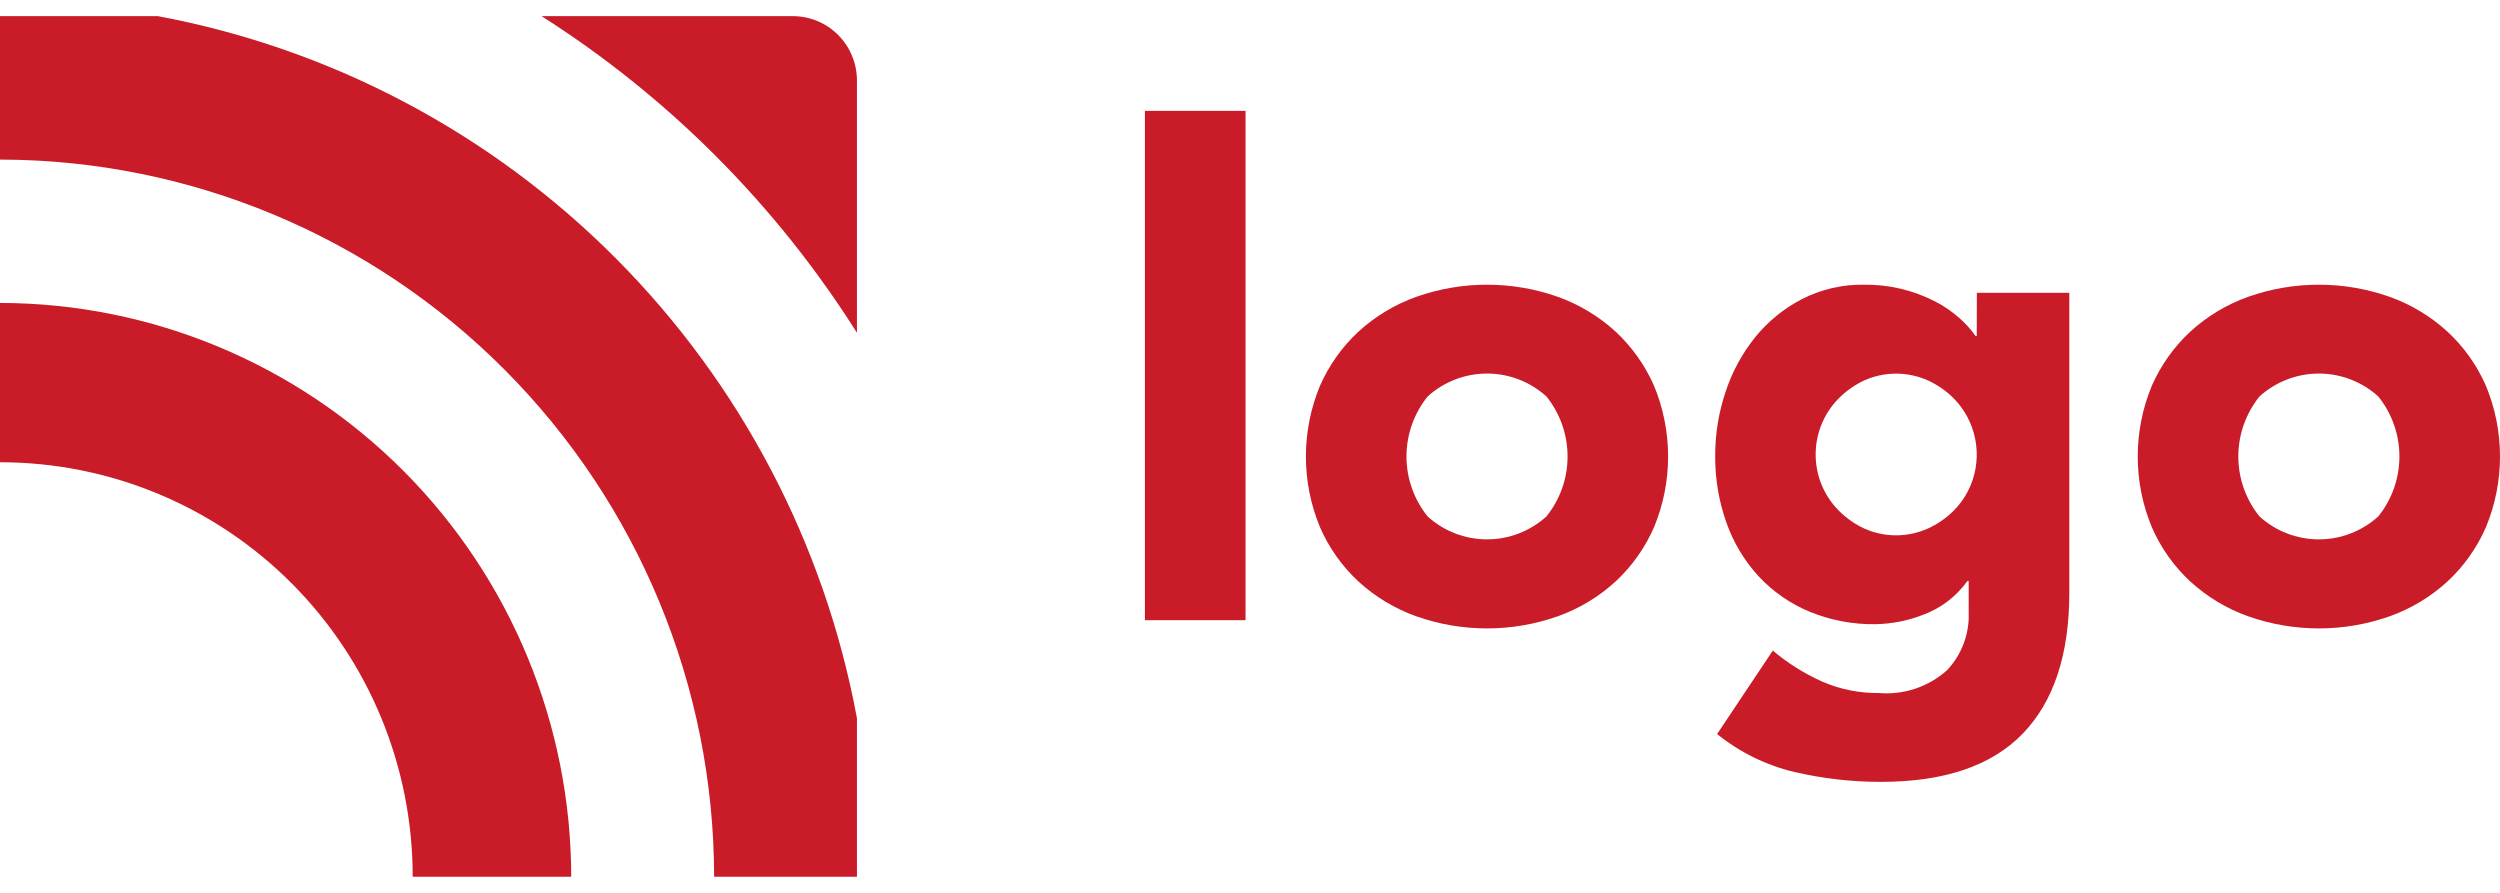
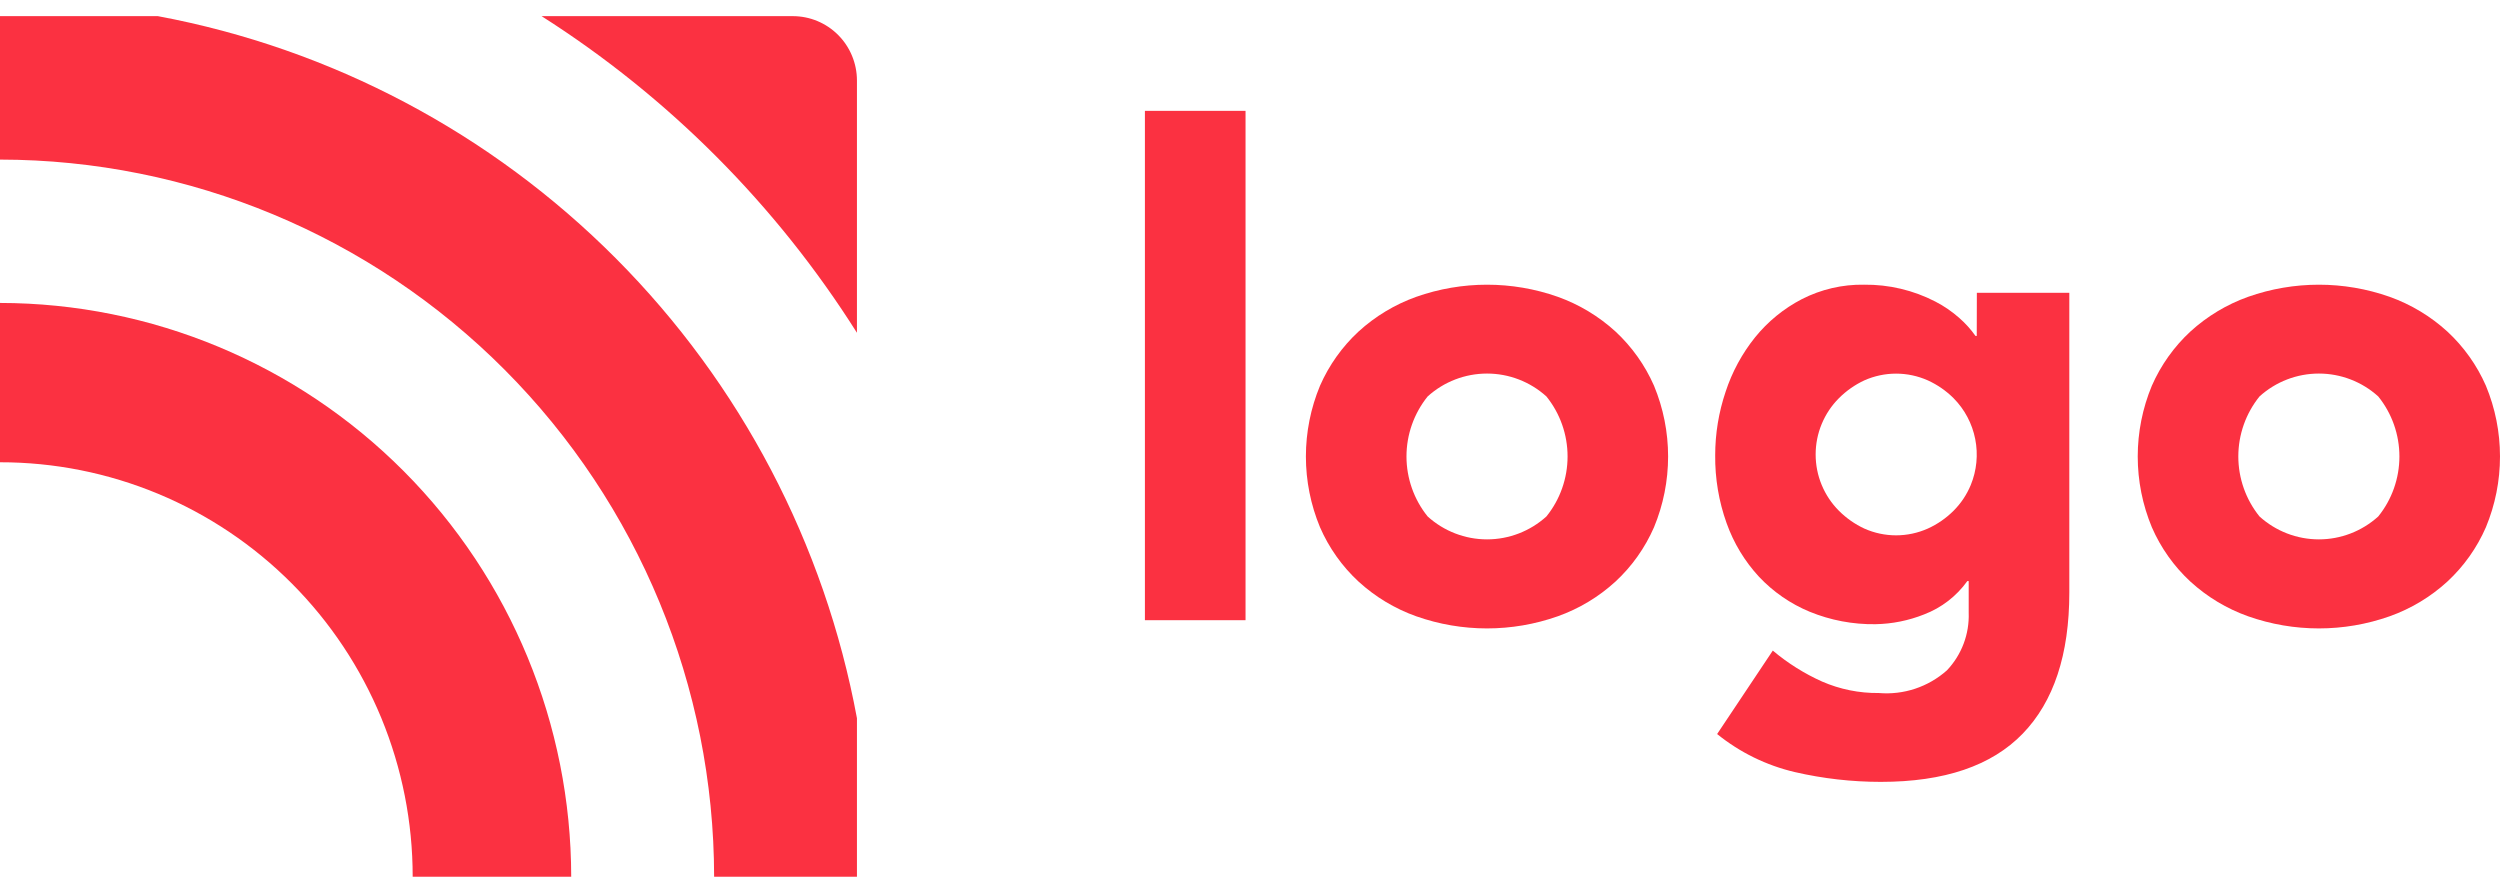
<svg xmlns="http://www.w3.org/2000/svg" width="140" height="50" viewBox="0 0 140 50" fill="none">
-   <path d="M0 16.965V25.887C3.036 25.885 6.042 26.484 8.848 27.65C11.653 28.816 14.201 30.526 16.348 32.682C18.494 34.838 20.195 37.397 21.356 40.213C22.516 43.03 23.112 46.048 23.11 49.096H31.988C31.98 40.578 28.608 32.411 22.611 26.387C16.614 20.364 8.482 16.975 0 16.965H0Z" fill="#C91B28" />
-   <path d="M44.398 0.904H30.328C37.446 5.433 43.477 11.489 47.989 18.636V4.507C47.988 3.551 47.609 2.634 46.936 1.959C46.263 1.283 45.35 0.904 44.398 0.904Z" fill="#C91B28" />
-   <path d="M8.84 0.904H0V8.937C10.603 8.948 20.768 13.182 28.265 20.711C35.763 28.24 39.98 38.449 39.991 49.096H47.989V40.219C46.181 30.462 41.472 21.483 34.484 14.465C27.496 7.448 18.556 2.72 8.84 0.904Z" fill="#C91B28" />
-   <path d="M69.75 6.208H64.115V34.731H69.75V6.208Z" fill="#C91B28" />
-   <path d="M90.468 18.566C89.53 17.71 88.432 17.049 87.238 16.622C84.672 15.717 81.876 15.717 79.311 16.622C78.116 17.049 77.017 17.709 76.079 18.566C75.159 19.418 74.424 20.452 73.92 21.602C73.399 22.857 73.13 24.204 73.13 25.564C73.13 26.923 73.399 28.27 73.92 29.525C74.422 30.679 75.157 31.715 76.079 32.569C77.016 33.426 78.114 34.087 79.308 34.512C81.874 35.418 84.67 35.418 87.235 34.512C88.43 34.087 89.528 33.426 90.466 32.569C91.387 31.715 92.123 30.678 92.625 29.525C93.146 28.27 93.414 26.923 93.414 25.564C93.414 24.204 93.146 22.857 92.625 21.602C92.121 20.452 91.387 19.419 90.468 18.566ZM86.599 28.922C85.686 29.748 84.502 30.205 83.274 30.205C82.046 30.205 80.861 29.748 79.948 28.922C79.182 27.972 78.763 26.785 78.763 25.562C78.763 24.338 79.182 23.152 79.948 22.201C80.861 21.375 82.046 20.919 83.274 20.919C84.502 20.919 85.686 21.375 86.599 22.201C87.366 23.152 87.784 24.338 87.784 25.562C87.784 26.785 87.366 27.972 86.599 28.922Z" fill="#C91B28" />
-   <path d="M110.698 18.811H110.627C110.367 18.443 110.064 18.108 109.726 17.811C109.316 17.447 108.862 17.136 108.374 16.885C107.143 16.251 105.775 15.927 104.391 15.943C103.178 15.922 101.979 16.201 100.898 16.755C99.891 17.278 99.002 18.004 98.287 18.887C97.556 19.797 96.996 20.831 96.633 21.942C96.248 23.086 96.051 24.285 96.051 25.493C96.037 26.789 96.253 28.078 96.69 29.297C97.086 30.411 97.703 31.432 98.504 32.298C99.302 33.146 100.27 33.814 101.344 34.258C102.512 34.736 103.764 34.973 105.025 34.955C105.958 34.939 106.88 34.754 107.748 34.408C108.721 34.038 109.563 33.388 110.171 32.54H110.247V34.316C110.268 34.908 110.171 35.499 109.961 36.053C109.752 36.606 109.434 37.112 109.026 37.541C108.509 38.001 107.904 38.35 107.249 38.568C106.593 38.786 105.9 38.868 105.212 38.809C104.121 38.822 103.04 38.603 102.039 38.168C101.042 37.721 100.113 37.137 99.277 36.433L96.159 41.106C97.433 42.137 98.923 42.866 100.517 43.238C102.094 43.602 103.707 43.785 105.326 43.785C108.882 43.785 111.53 42.885 113.27 41.087C115.011 39.289 115.881 36.654 115.882 33.183V16.396H110.704L110.698 18.811ZM110.36 27.167C110.137 27.704 109.811 28.191 109.401 28.601C108.983 29.019 108.493 29.358 107.955 29.601C107.396 29.85 106.792 29.979 106.18 29.979C105.569 29.979 104.964 29.85 104.405 29.601C103.874 29.355 103.391 29.016 102.977 28.601C102.565 28.188 102.238 27.697 102.014 27.156C101.791 26.616 101.676 26.036 101.676 25.451C101.676 24.866 101.791 24.286 102.014 23.746C102.238 23.205 102.565 22.714 102.977 22.301C103.391 21.886 103.874 21.547 104.405 21.3C104.964 21.052 105.569 20.923 106.18 20.923C106.791 20.923 107.396 21.052 107.955 21.3C108.493 21.544 108.983 21.883 109.401 22.301C110.021 22.926 110.443 23.722 110.613 24.588C110.784 25.454 110.696 26.351 110.36 27.167Z" fill="#C91B28" />
-   <path d="M137.051 18.566C136.113 17.71 135.015 17.049 133.821 16.622C131.255 15.717 128.459 15.717 125.894 16.622C124.699 17.049 123.601 17.709 122.662 18.566C121.742 19.418 121.007 20.452 120.503 21.602C119.982 22.857 119.713 24.204 119.713 25.564C119.713 26.923 119.982 28.27 120.503 29.525C121.005 30.679 121.74 31.715 122.662 32.569C123.6 33.426 124.698 34.087 125.894 34.512C128.459 35.418 131.256 35.418 133.821 34.512C135.016 34.087 136.114 33.426 137.051 32.569C137.973 31.715 138.709 30.679 139.211 29.525C139.732 28.27 140 26.923 140 25.564C140 24.204 139.732 22.857 139.211 21.602C138.707 20.452 137.972 19.418 137.051 18.566ZM133.182 28.922C132.269 29.748 131.085 30.205 129.857 30.205C128.629 30.205 127.444 29.748 126.532 28.922C125.765 27.972 125.346 26.785 125.346 25.562C125.346 24.338 125.765 23.152 126.532 22.201C127.444 21.375 128.629 20.919 129.857 20.919C131.085 20.919 132.269 21.375 133.182 22.201C133.949 23.152 134.367 24.338 134.367 25.562C134.367 26.785 133.949 27.972 133.182 28.922Z" fill="#C91B28" />
+   <path d="M0 16.965V25.887C3.036 25.885 6.042 26.484 8.848 27.65C11.653 28.816 14.201 30.526 16.348 32.682C18.494 34.838 20.195 37.397 21.356 40.213C22.516 43.03 23.112 46.048 23.11 49.096H31.988C31.98 40.578 28.608 32.411 22.611 26.387C16.614 20.364 8.482 16.975 0 16.965H0Z" fill="#fb3141" />
+   <path d="M44.398 0.904H30.328C37.446 5.433 43.477 11.489 47.989 18.636V4.507C47.988 3.551 47.609 2.634 46.936 1.959C46.263 1.283 45.35 0.904 44.398 0.904Z" fill="#fb3141" />
+   <path d="M8.84 0.904H0V8.937C10.603 8.948 20.768 13.182 28.265 20.711C35.763 28.24 39.98 38.449 39.991 49.096H47.989V40.219C46.181 30.462 41.472 21.483 34.484 14.465C27.496 7.448 18.556 2.72 8.84 0.904Z" fill="#fb3141" />
+   <path d="M69.75 6.208H64.115V34.731H69.75V6.208Z" fill="#fb3141" />
+   <path d="M90.468 18.566C89.53 17.71 88.432 17.049 87.238 16.622C84.672 15.717 81.876 15.717 79.311 16.622C78.116 17.049 77.017 17.709 76.079 18.566C75.159 19.418 74.424 20.452 73.92 21.602C73.399 22.857 73.13 24.204 73.13 25.564C73.13 26.923 73.399 28.27 73.92 29.525C74.422 30.679 75.157 31.715 76.079 32.569C77.016 33.426 78.114 34.087 79.308 34.512C81.874 35.418 84.67 35.418 87.235 34.512C88.43 34.087 89.528 33.426 90.466 32.569C91.387 31.715 92.123 30.678 92.625 29.525C93.146 28.27 93.414 26.923 93.414 25.564C93.414 24.204 93.146 22.857 92.625 21.602C92.121 20.452 91.387 19.419 90.468 18.566ZM86.599 28.922C85.686 29.748 84.502 30.205 83.274 30.205C82.046 30.205 80.861 29.748 79.948 28.922C79.182 27.972 78.763 26.785 78.763 25.562C78.763 24.338 79.182 23.152 79.948 22.201C80.861 21.375 82.046 20.919 83.274 20.919C84.502 20.919 85.686 21.375 86.599 22.201C87.366 23.152 87.784 24.338 87.784 25.562C87.784 26.785 87.366 27.972 86.599 28.922Z" fill="#fb3141" />
+   <path d="M110.698 18.811H110.627C110.367 18.443 110.064 18.108 109.726 17.811C109.316 17.447 108.862 17.136 108.374 16.885C107.143 16.251 105.775 15.927 104.391 15.943C103.178 15.922 101.979 16.201 100.898 16.755C99.891 17.278 99.002 18.004 98.287 18.887C97.556 19.797 96.996 20.831 96.633 21.942C96.248 23.086 96.051 24.285 96.051 25.493C96.037 26.789 96.253 28.078 96.69 29.297C97.086 30.411 97.703 31.432 98.504 32.298C99.302 33.146 100.27 33.814 101.344 34.258C102.512 34.736 103.764 34.973 105.025 34.955C105.958 34.939 106.88 34.754 107.748 34.408C108.721 34.038 109.563 33.388 110.171 32.54H110.247V34.316C110.268 34.908 110.171 35.499 109.961 36.053C109.752 36.606 109.434 37.112 109.026 37.541C108.509 38.001 107.904 38.35 107.249 38.568C106.593 38.786 105.9 38.868 105.212 38.809C104.121 38.822 103.04 38.603 102.039 38.168C101.042 37.721 100.113 37.137 99.277 36.433L96.159 41.106C97.433 42.137 98.923 42.866 100.517 43.238C102.094 43.602 103.707 43.785 105.326 43.785C108.882 43.785 111.53 42.885 113.27 41.087C115.011 39.289 115.881 36.654 115.882 33.183V16.396H110.704L110.698 18.811ZM110.36 27.167C110.137 27.704 109.811 28.191 109.401 28.601C108.983 29.019 108.493 29.358 107.955 29.601C107.396 29.85 106.792 29.979 106.18 29.979C105.569 29.979 104.964 29.85 104.405 29.601C103.874 29.355 103.391 29.016 102.977 28.601C102.565 28.188 102.238 27.697 102.014 27.156C101.791 26.616 101.676 26.036 101.676 25.451C101.676 24.866 101.791 24.286 102.014 23.746C102.238 23.205 102.565 22.714 102.977 22.301C103.391 21.886 103.874 21.547 104.405 21.3C104.964 21.052 105.569 20.923 106.18 20.923C106.791 20.923 107.396 21.052 107.955 21.3C108.493 21.544 108.983 21.883 109.401 22.301C110.021 22.926 110.443 23.722 110.613 24.588C110.784 25.454 110.696 26.351 110.36 27.167Z" fill="#fb3141" />
+   <path d="M137.051 18.566C136.113 17.71 135.015 17.049 133.821 16.622C131.255 15.717 128.459 15.717 125.894 16.622C124.699 17.049 123.601 17.709 122.662 18.566C121.742 19.418 121.007 20.452 120.503 21.602C119.982 22.857 119.713 24.204 119.713 25.564C119.713 26.923 119.982 28.27 120.503 29.525C121.005 30.679 121.74 31.715 122.662 32.569C123.6 33.426 124.698 34.087 125.894 34.512C128.459 35.418 131.256 35.418 133.821 34.512C135.016 34.087 136.114 33.426 137.051 32.569C137.973 31.715 138.709 30.679 139.211 29.525C139.732 28.27 140 26.923 140 25.564C140 24.204 139.732 22.857 139.211 21.602C138.707 20.452 137.972 19.418 137.051 18.566ZM133.182 28.922C132.269 29.748 131.085 30.205 129.857 30.205C128.629 30.205 127.444 29.748 126.532 28.922C125.765 27.972 125.346 26.785 125.346 25.562C125.346 24.338 125.765 23.152 126.532 22.201C127.444 21.375 128.629 20.919 129.857 20.919C131.085 20.919 132.269 21.375 133.182 22.201C133.949 23.152 134.367 24.338 134.367 25.562C134.367 26.785 133.949 27.972 133.182 28.922Z" fill="#fb3141" />
</svg>
